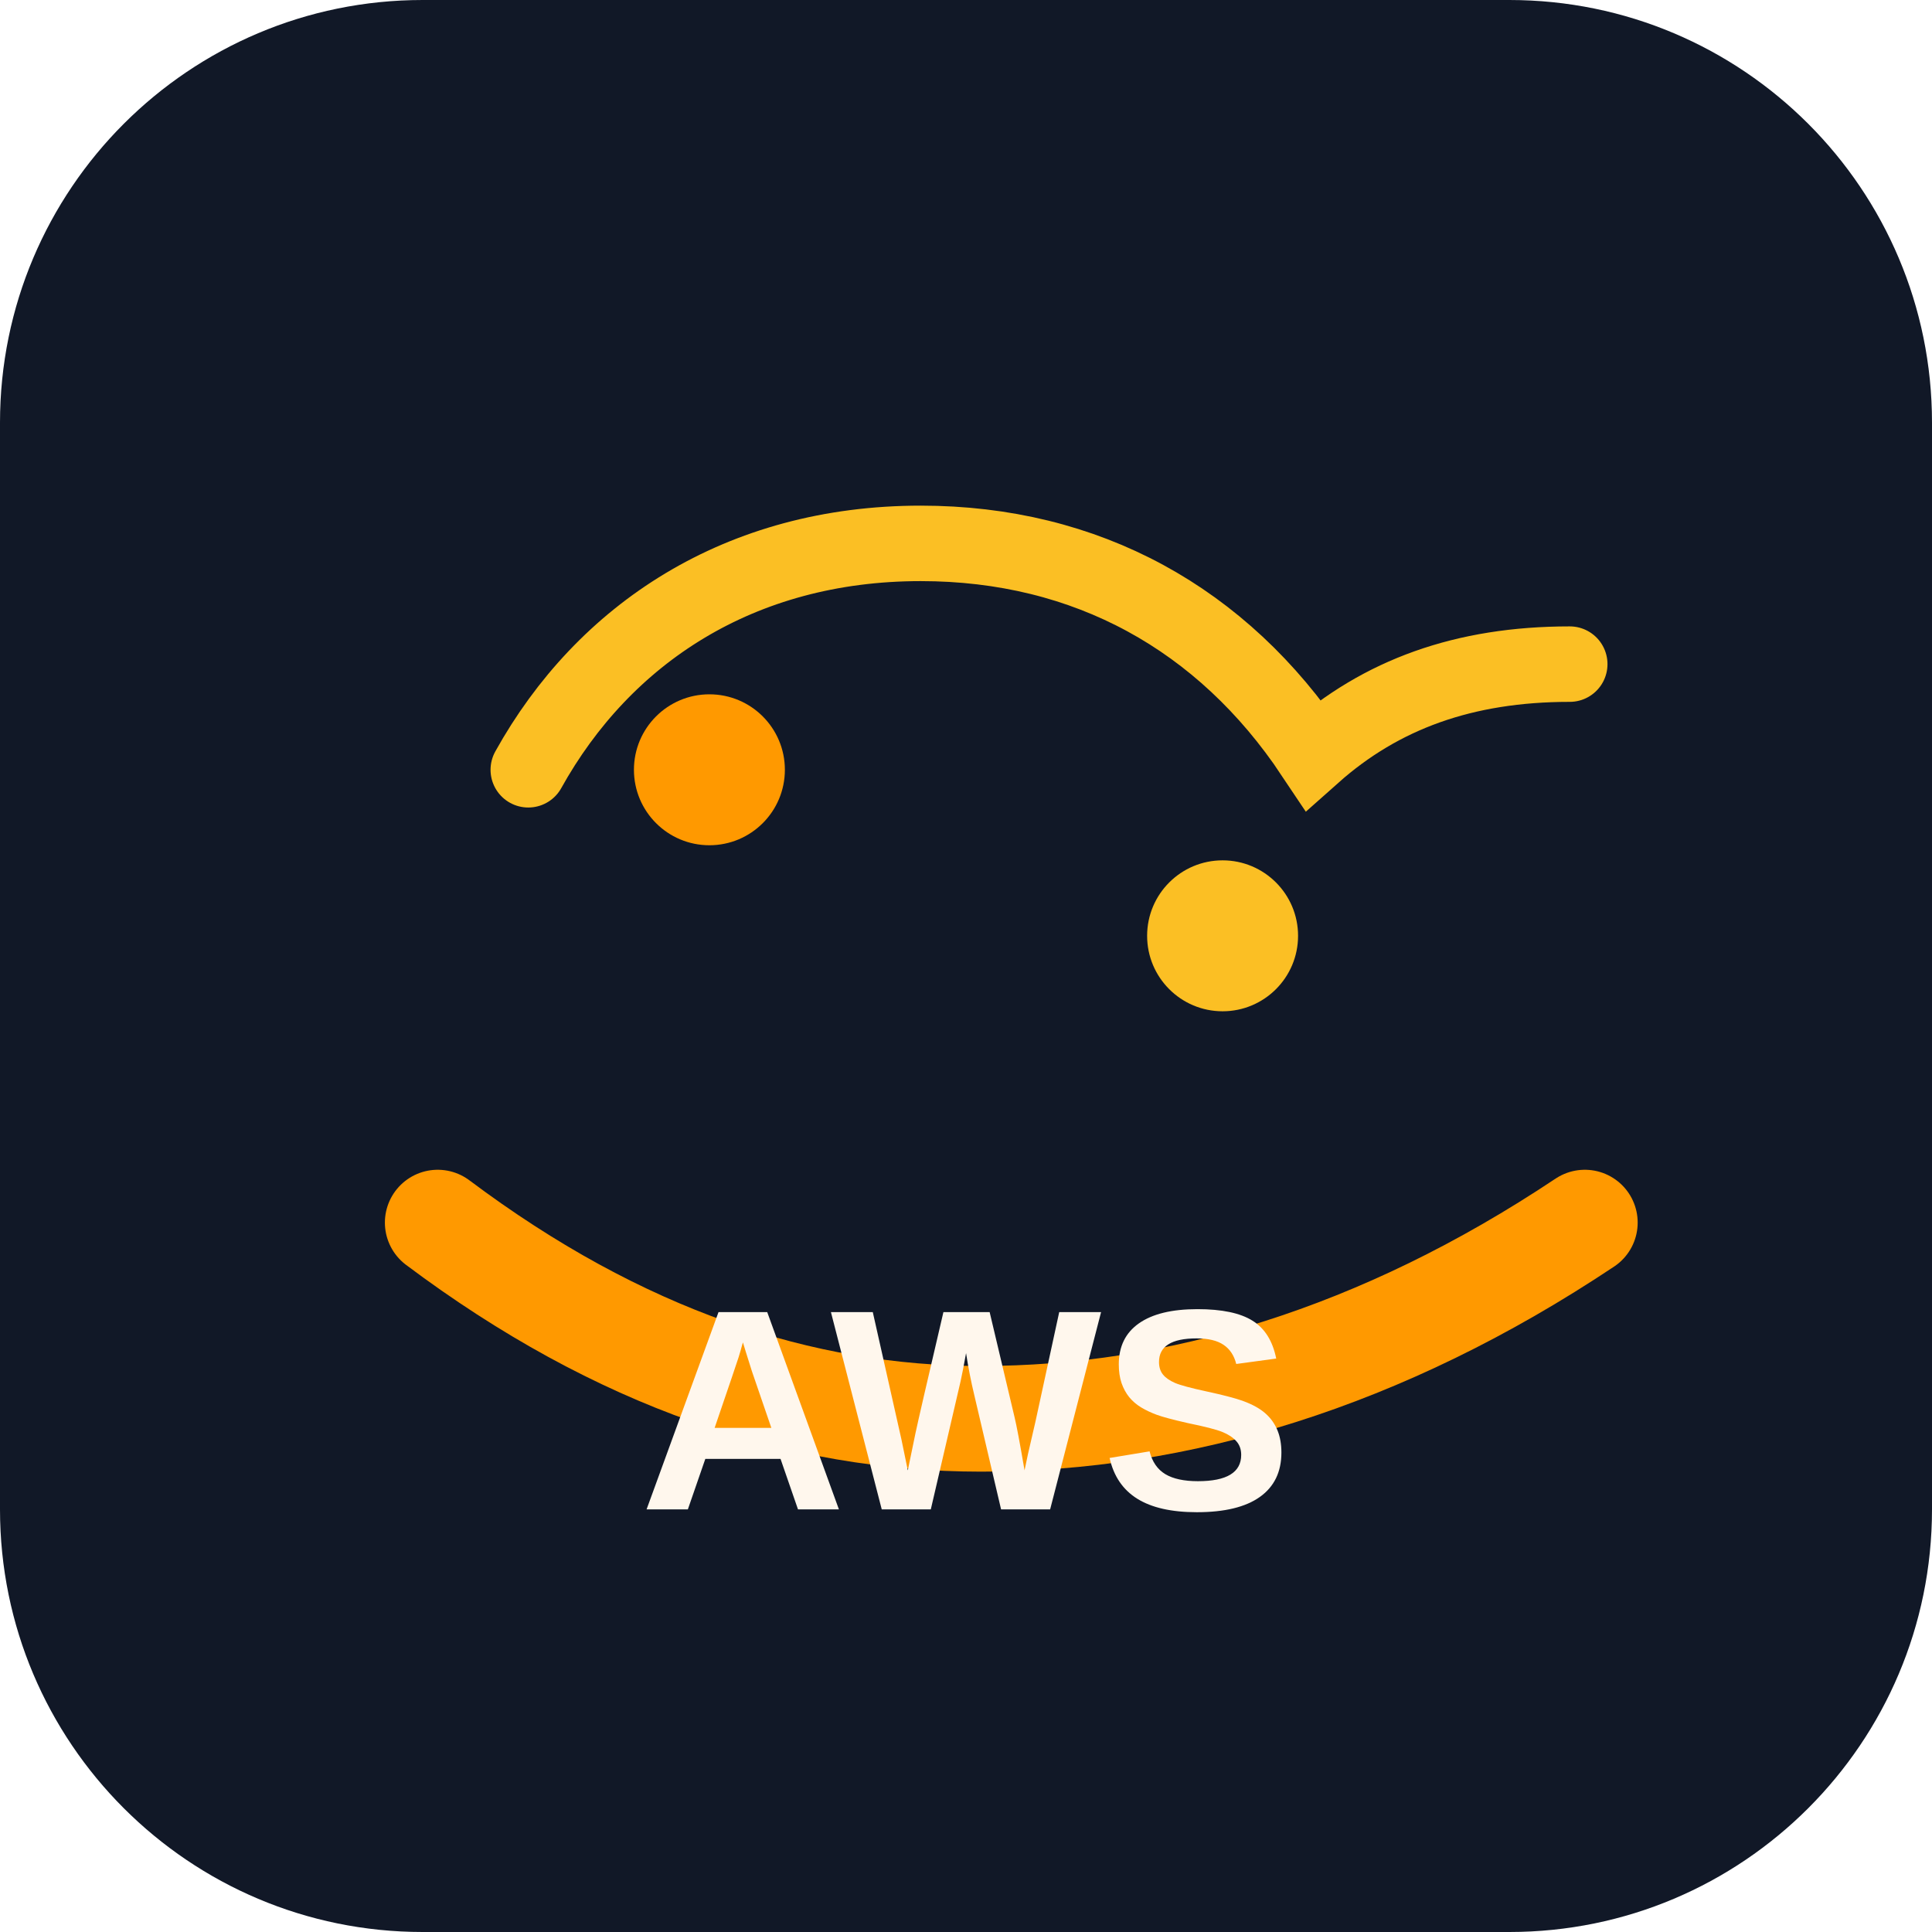
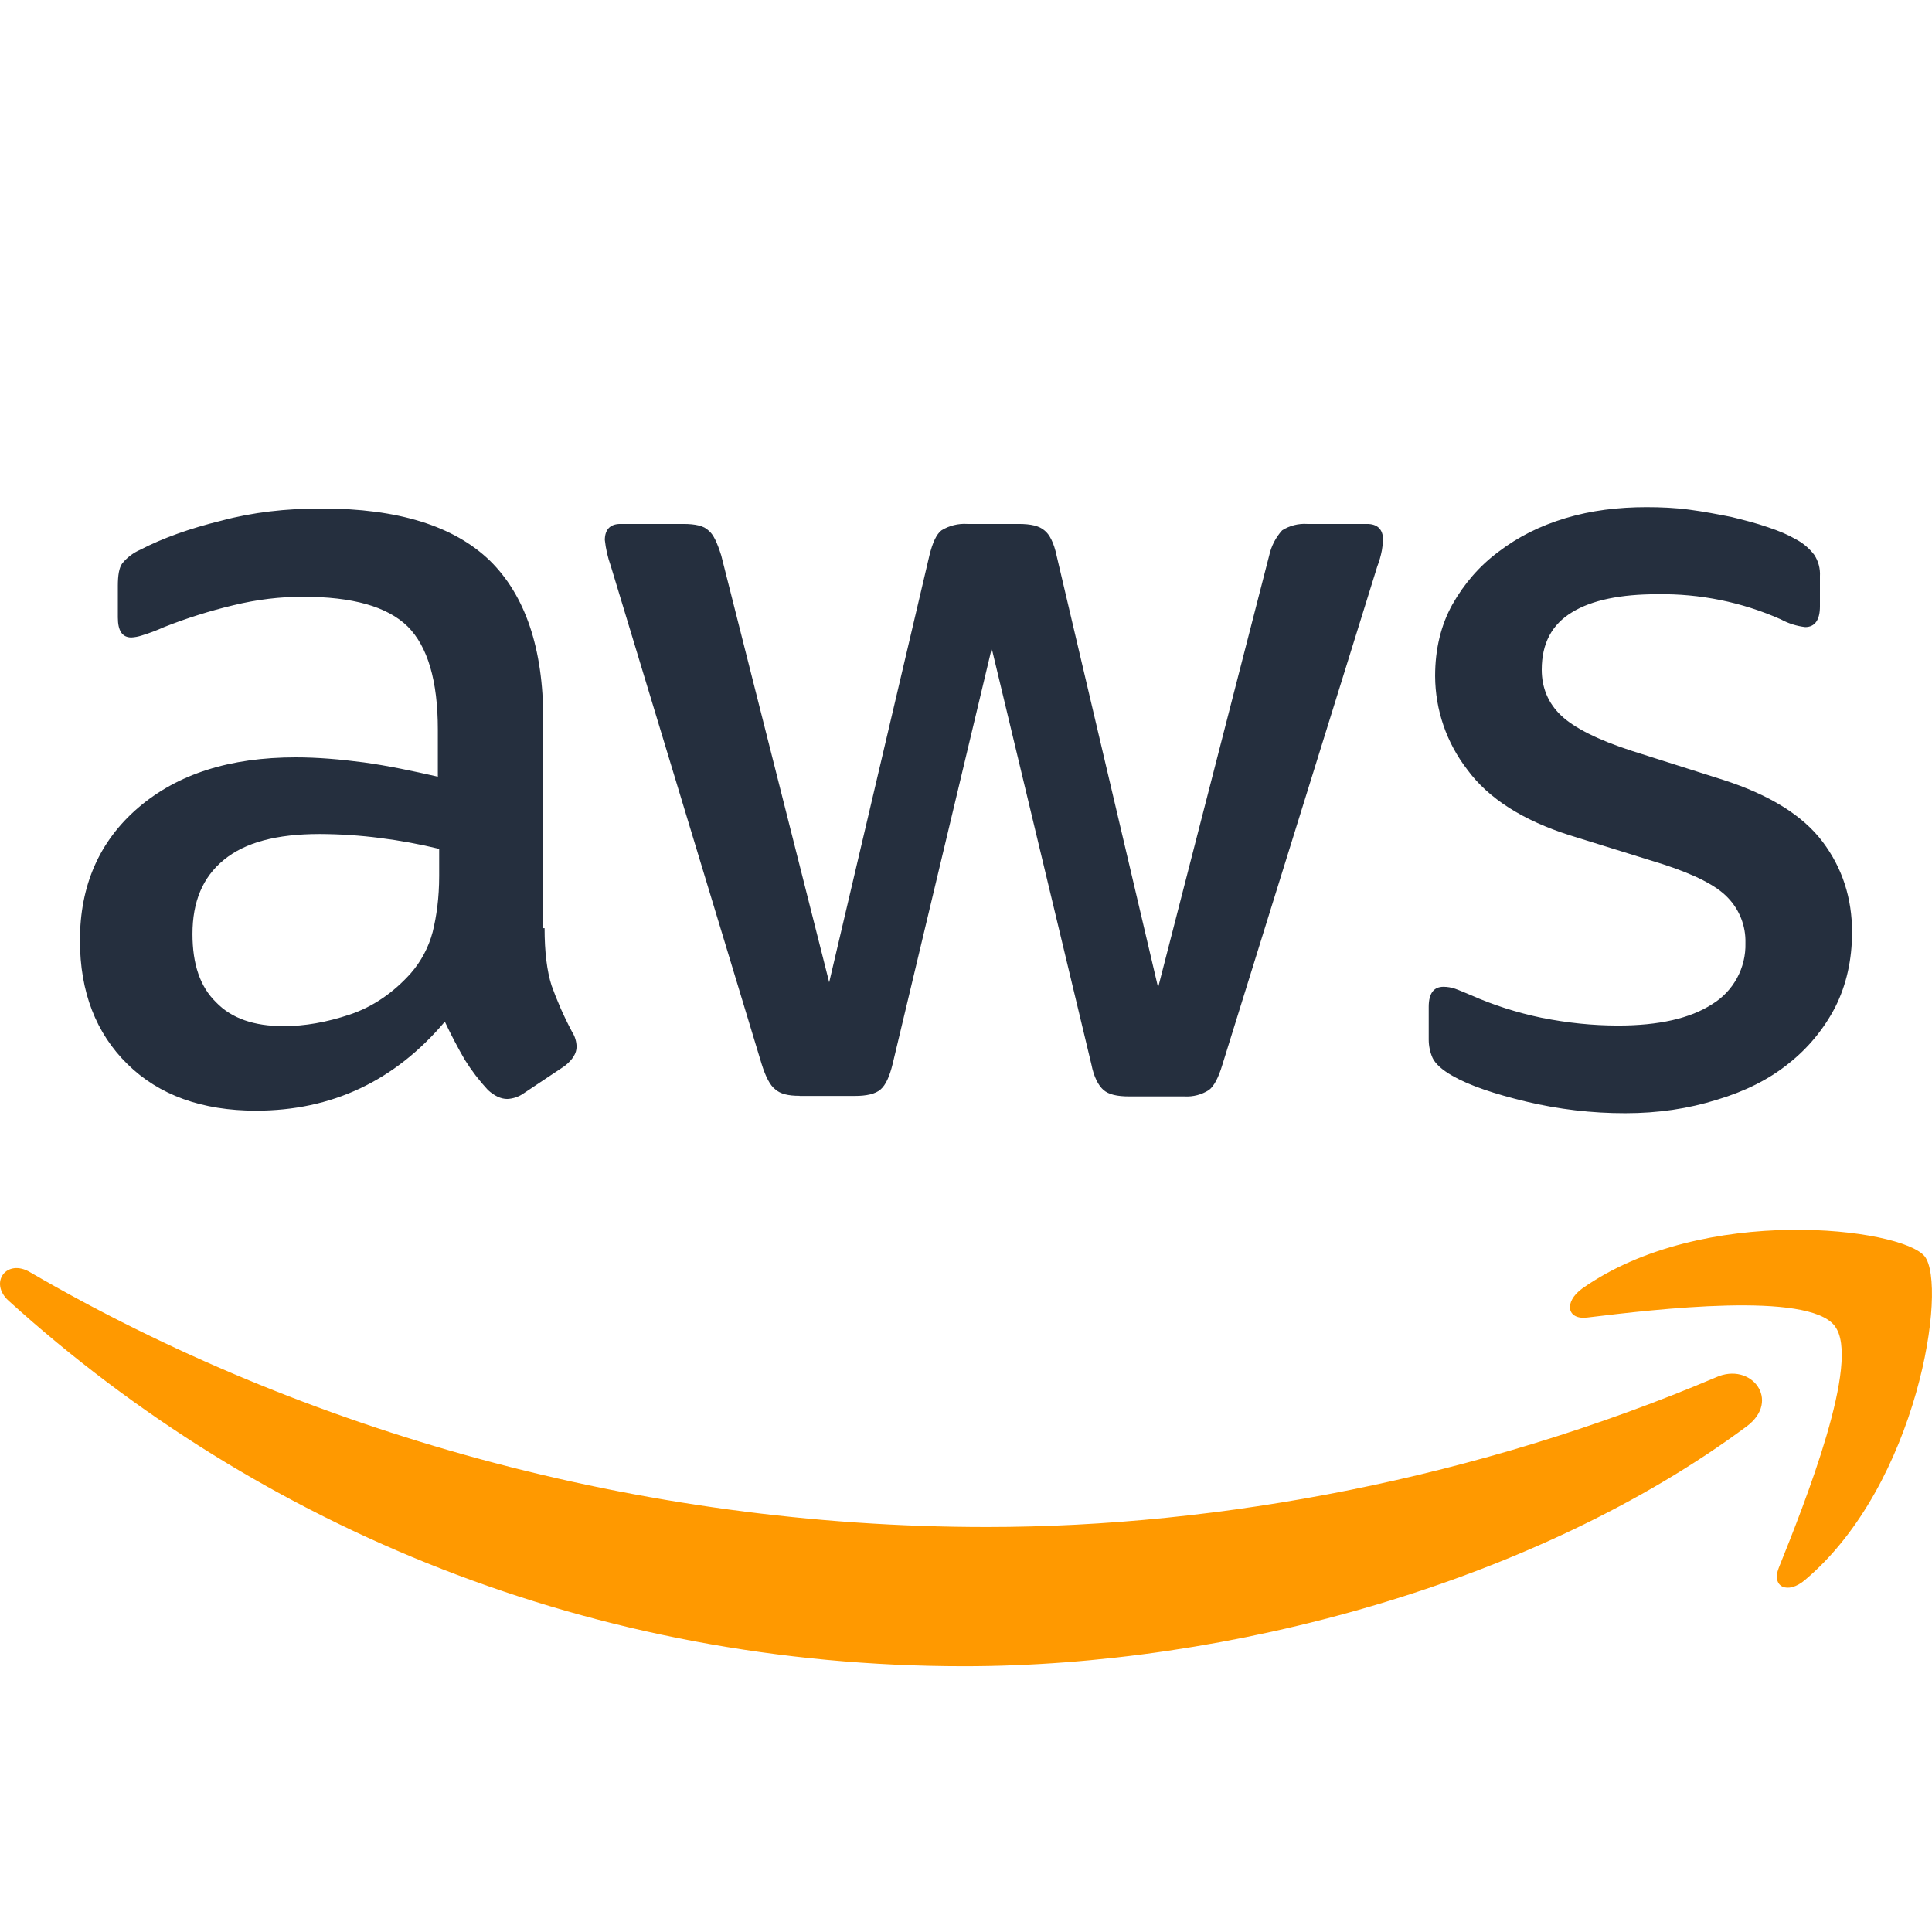
- <svg xmlns="http://www.w3.org/2000/svg" viewBox="0 0 256 256" role="img" aria-label="AWS">
-   <rect width="256" height="256" rx="56" fill="#111827" />
-   <path d="M58 162c24 18 48 26 72 26 26 0 53-8 80-26" fill="none" stroke="#ff9900" stroke-width="14" stroke-linecap="round" />
-   <path d="M70 102c10-18 28-30 52-30 22 0 40 10 52 28 9-8 20-12 34-12" fill="none" stroke="#fbbf24" stroke-width="10" stroke-linecap="round" />
-   <circle cx="94" cy="102" r="10" fill="#ff9900" />
-   <circle cx="162" cy="124" r="10" fill="#fbbf24" />
-   <text x="128" y="200" text-anchor="middle" font-family="Arial, sans-serif" font-size="38" font-weight="900" fill="#fff7ed">AWS</text>
+ <svg xmlns="http://www.w3.org/2000/svg" width="800px" height="800px" viewBox="0 0 16 16" fill="none">
+   <path fill="#252F3E" d="M4.51 7.687c0 .197.02.357.058.475.042.117.096.245.17.384a.233.233 0 01.037.123c0 .053-.032.107-.1.16l-.336.224a.255.255 0 01-.138.048c-.054 0-.107-.026-.16-.074a1.652 1.652 0 01-.192-.251 4.137 4.137 0 01-.165-.315c-.415.491-.936.737-1.564.737-.447 0-.804-.129-1.064-.385-.261-.256-.394-.598-.394-1.025 0-.454.16-.822.484-1.1.325-.278.756-.416 1.304-.416.18 0 .367.016.564.042.197.027.4.07.612.118v-.39c0-.406-.085-.689-.25-.854-.17-.166-.458-.246-.868-.246-.186 0-.377.022-.574.07a4.23 4.23 0 00-.575.181 1.525 1.525 0 01-.186.07.326.326 0 01-.085.016c-.075 0-.112-.054-.112-.166v-.262c0-.085.01-.15.037-.186a.399.399 0 01.15-.113c.185-.096.409-.176.67-.24.26-.07.537-.101.83-.101.633 0 1.096.144 1.394.432.293.288.442.726.442 1.314v1.73h.01zm-2.161.811c.175 0 .356-.032.548-.096.191-.064.362-.182.505-.342a.848.848 0 00.181-.341c.032-.129.054-.283.054-.465V7.03a4.43 4.43 0 00-.49-.09 3.996 3.996 0 00-.5-.033c-.357 0-.618.07-.793.214-.176.144-.26.347-.26.614 0 .25.063.437.196.566.128.133.314.197.559.197zm4.273.577c-.096 0-.16-.016-.202-.054-.043-.032-.08-.106-.112-.208l-1.25-4.127a.938.938 0 01-.049-.214c0-.085.043-.133.128-.133h.522c.1 0 .17.016.207.053.043.032.075.107.107.208l.894 3.535.83-3.535c.026-.106.058-.176.1-.208a.365.365 0 01.214-.053h.425c.102 0 .17.016.213.053.043.032.08.107.101.208l.841 3.578.92-3.578a.458.458 0 01.107-.208.346.346 0 01.208-.053h.495c.085 0 .133.043.133.133 0 .027-.006.054-.01.086a.76.76 0 01-.038.133l-1.283 4.127c-.032.107-.069.177-.111.209a.34.34 0 01-.203.053h-.457c-.101 0-.17-.016-.213-.053-.043-.038-.08-.107-.101-.214L8.213 5.37l-.82 3.439c-.026.107-.058.176-.1.213-.043.038-.118.054-.213.054h-.458zm6.838.144a3.51 3.51 0 01-.82-.096c-.266-.064-.473-.134-.612-.214-.085-.048-.143-.101-.165-.15a.378.378 0 01-.031-.149v-.272c0-.112.042-.166.122-.166a.3.3 0 01.096.016c.032.011.08.032.133.054.18.08.378.144.585.187.213.042.42.064.633.064.336 0 .596-.059.777-.176a.575.575 0 00.277-.508.52.52 0 00-.144-.373c-.095-.102-.276-.193-.537-.278l-.772-.24c-.388-.123-.676-.305-.851-.545a1.275 1.275 0 01-.266-.774c0-.224.048-.422.143-.593.096-.17.224-.32.384-.438.16-.122.34-.213.553-.277.213-.064.436-.091.67-.091.118 0 .24.005.357.021.122.016.234.038.346.06.106.026.208.052.303.085.096.032.17.064.224.096a.46.46 0 01.16.133.289.289 0 01.047.176v.251c0 .112-.042.171-.122.171a.552.552 0 01-.202-.064 2.427 2.427 0 00-1.022-.208c-.303 0-.543.048-.708.15-.165.1-.25.256-.25.475 0 .149.053.277.16.379.106.101.303.202.585.293l.756.24c.383.123.66.294.825.513.165.219.244.47.244.748 0 .23-.047.437-.138.619a1.436 1.436 0 01-.388.47c-.165.133-.362.23-.591.299-.24.075-.49.112-.761.112z" />
+   <g fill="#F90" fill-rule="evenodd" clip-rule="evenodd">
+     <path d="M14.465 11.813c-1.75 1.297-4.294 1.986-6.481 1.986-3.065 0-5.827-1.137-7.913-3.027-.165-.15-.016-.353.18-.235 2.257 1.313 5.04 2.109 7.92 2.109 1.941 0 4.075-.406 6.039-1.239.293-.133.543.192.255.406z" />
+     <path d="M15.194 10.98c-.223-.287-1.479-.138-2.048-.069-.17.022-.197-.128-.043-.24 1-.705 2.645-.502 2.836-.267.192.24-.053 1.89-.99 2.68-.143.123-.281.06-.218-.1.213-.53.687-1.72.463-2.003z" />
+   </g>
</svg>
